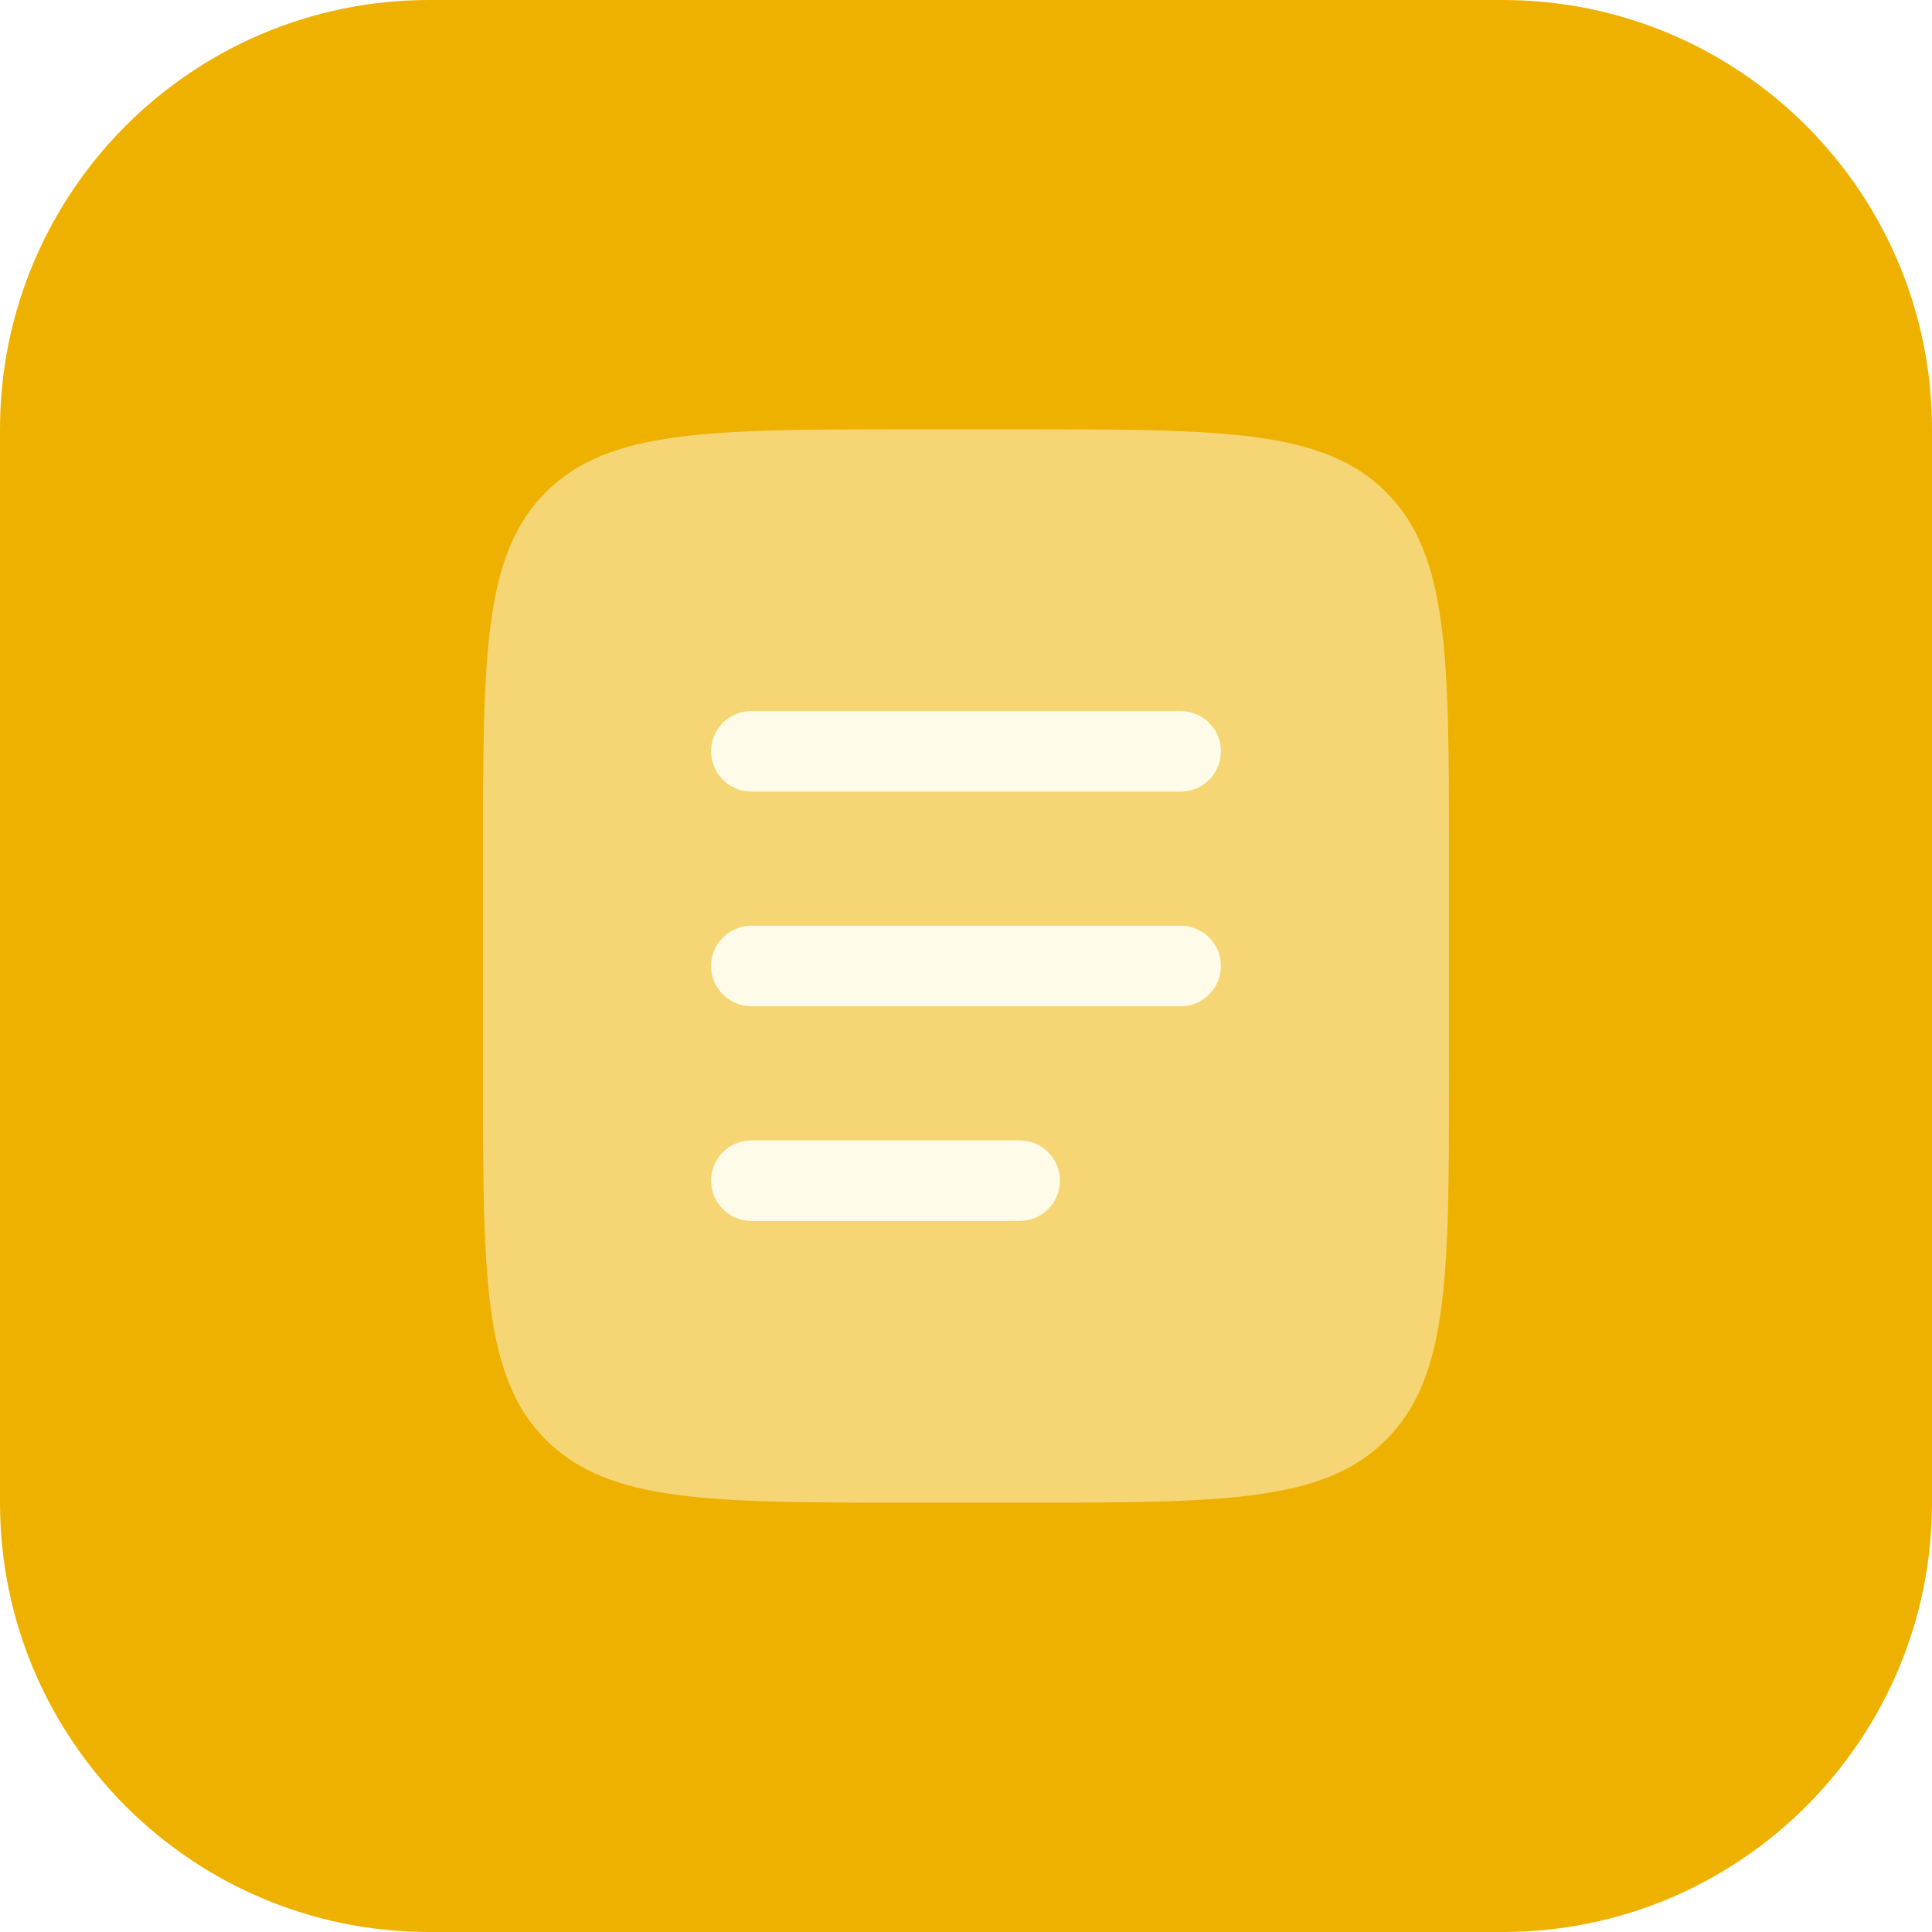
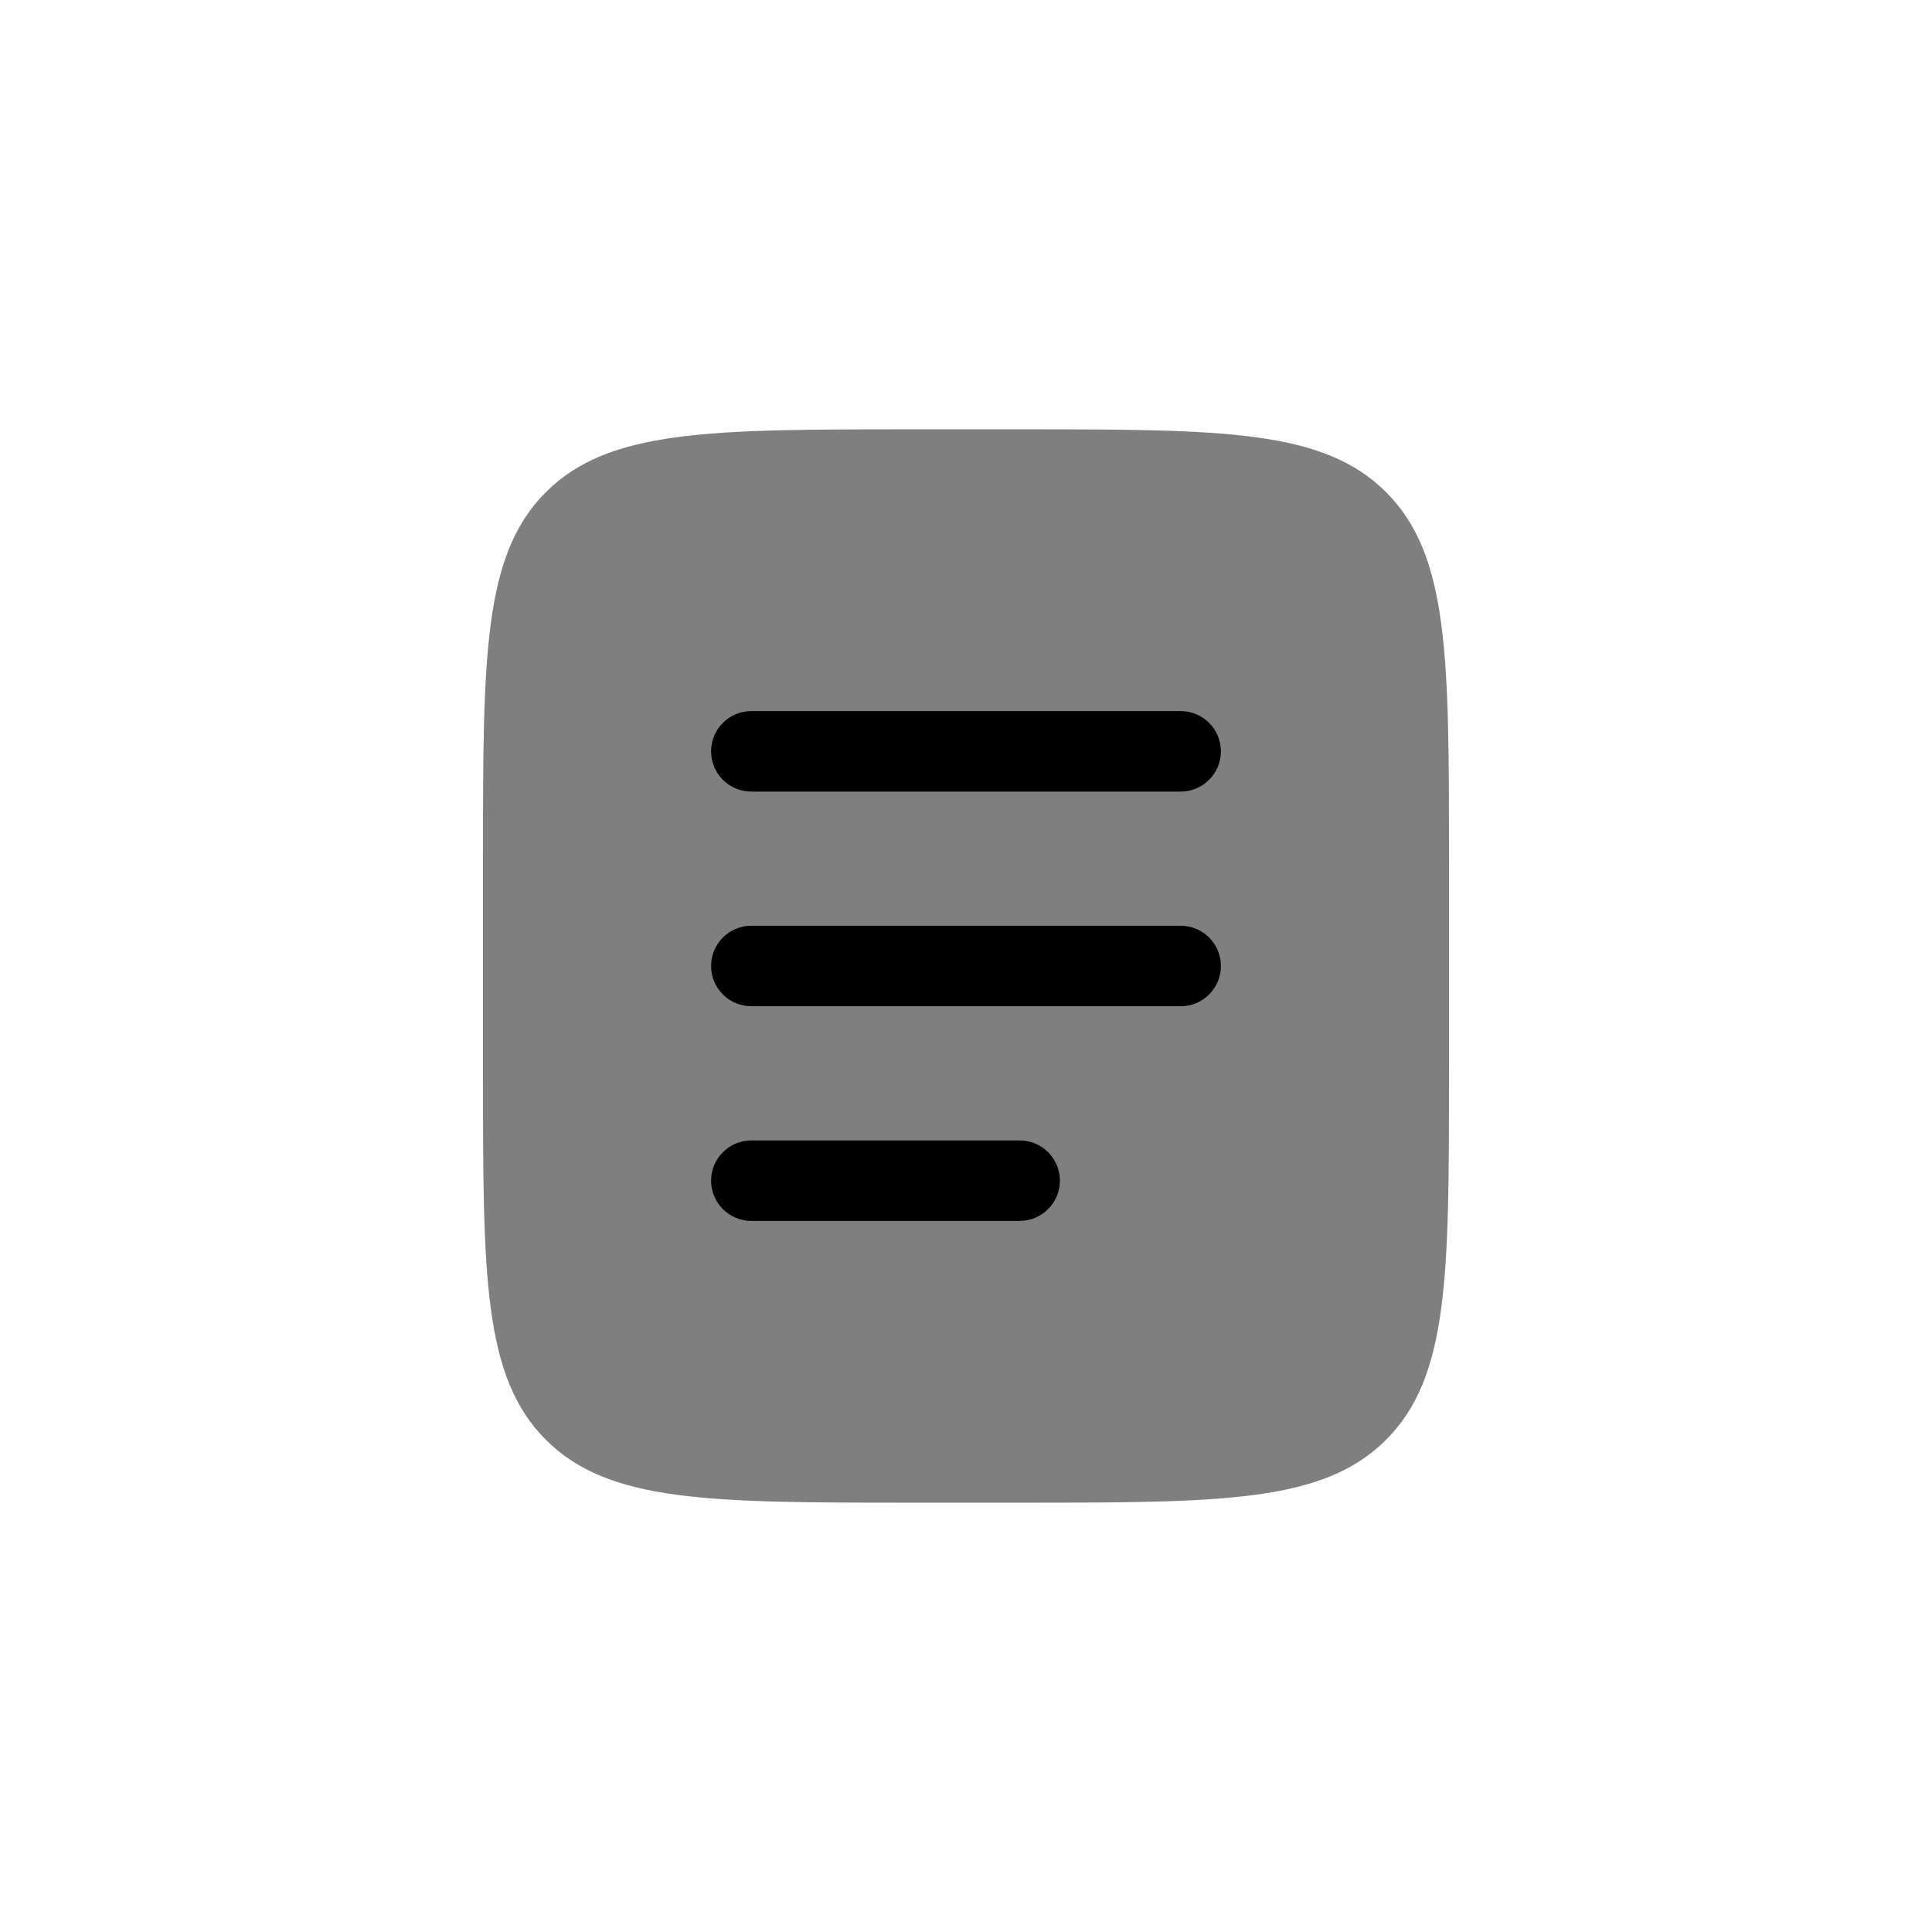
- <svg xmlns="http://www.w3.org/2000/svg" width="36" height="36" viewBox="0 0 36 36" fill="none">
-   <path d="M0 8C0 3.582 3.582 0 8 0H28C32.418 0 36 3.582 36 8V28C36 32.418 32.418 36 28 36H8C3.582 36 0 32.418 0 28V8Z" fill="#EFB100" />
-   <path opacity="0.5" d="M9 16C9 12.229 9 10.343 10.171 9.171C11.343 8 13.228 8 17 8H19C22.771 8 24.657 8 25.828 9.171C27 10.343 27 12.229 27 16V20C27 23.771 27 25.657 25.828 26.828C24.657 28 22.771 28 19 28H17C13.228 28 11.343 28 10.171 26.828C9 25.657 9 23.771 9 20V16Z" fill="#FEFCE8" />
-   <path fill-rule="evenodd" clip-rule="evenodd" d="M13.25 18C13.25 17.586 13.586 17.25 14 17.25H22C22.414 17.25 22.75 17.586 22.75 18C22.75 18.414 22.414 18.75 22 18.75H14C13.586 18.75 13.25 18.414 13.25 18Z" fill="#FEFCE8" />
-   <path fill-rule="evenodd" clip-rule="evenodd" d="M13.25 14C13.25 13.586 13.586 13.25 14 13.25H22C22.414 13.25 22.75 13.586 22.75 14C22.75 14.414 22.414 14.75 22 14.75H14C13.586 14.75 13.25 14.414 13.25 14Z" fill="#FEFCE8" />
-   <path fill-rule="evenodd" clip-rule="evenodd" d="M13.25 22C13.25 21.586 13.586 21.25 14 21.25H19C19.414 21.25 19.75 21.586 19.75 22C19.75 22.414 19.414 22.75 19 22.75H14C13.586 22.75 13.25 22.414 13.25 22Z" fill="#FEFCE8" />
+ <svg xmlns="http://www.w3.org/2000/svg" width="100%" height="100%" viewBox="0 0 36 36" fill="none">
+   <path opacity="0.5" d="M9 16C9 12.229 9 10.343 10.171 9.171C11.343 8 13.228 8 17 8H19C22.771 8 24.657 8 25.828 9.171C27 10.343 27 12.229 27 16V20C27 23.771 27 25.657 25.828 26.828C24.657 28 22.771 28 19 28H17C13.228 28 11.343 28 10.171 26.828C9 25.657 9 23.771 9 20V16Z" fill="currentColor" />
+   <path fill-rule="evenodd" clip-rule="evenodd" d="M13.25 18C13.25 17.586 13.586 17.25 14 17.25H22C22.414 17.25 22.75 17.586 22.75 18C22.75 18.414 22.414 18.75 22 18.75H14C13.586 18.75 13.25 18.414 13.25 18Z" fill="currentColor" />
+   <path fill-rule="evenodd" clip-rule="evenodd" d="M13.25 14C13.25 13.586 13.586 13.25 14 13.25H22C22.414 13.25 22.75 13.586 22.75 14C22.75 14.414 22.414 14.75 22 14.75H14C13.586 14.75 13.25 14.414 13.25 14Z" fill="currentColor" />
+   <path fill-rule="evenodd" clip-rule="evenodd" d="M13.25 22C13.25 21.586 13.586 21.25 14 21.25H19C19.414 21.25 19.75 21.586 19.75 22C19.75 22.414 19.414 22.75 19 22.75H14C13.586 22.75 13.25 22.414 13.25 22Z" fill="currentColor" />
</svg>
